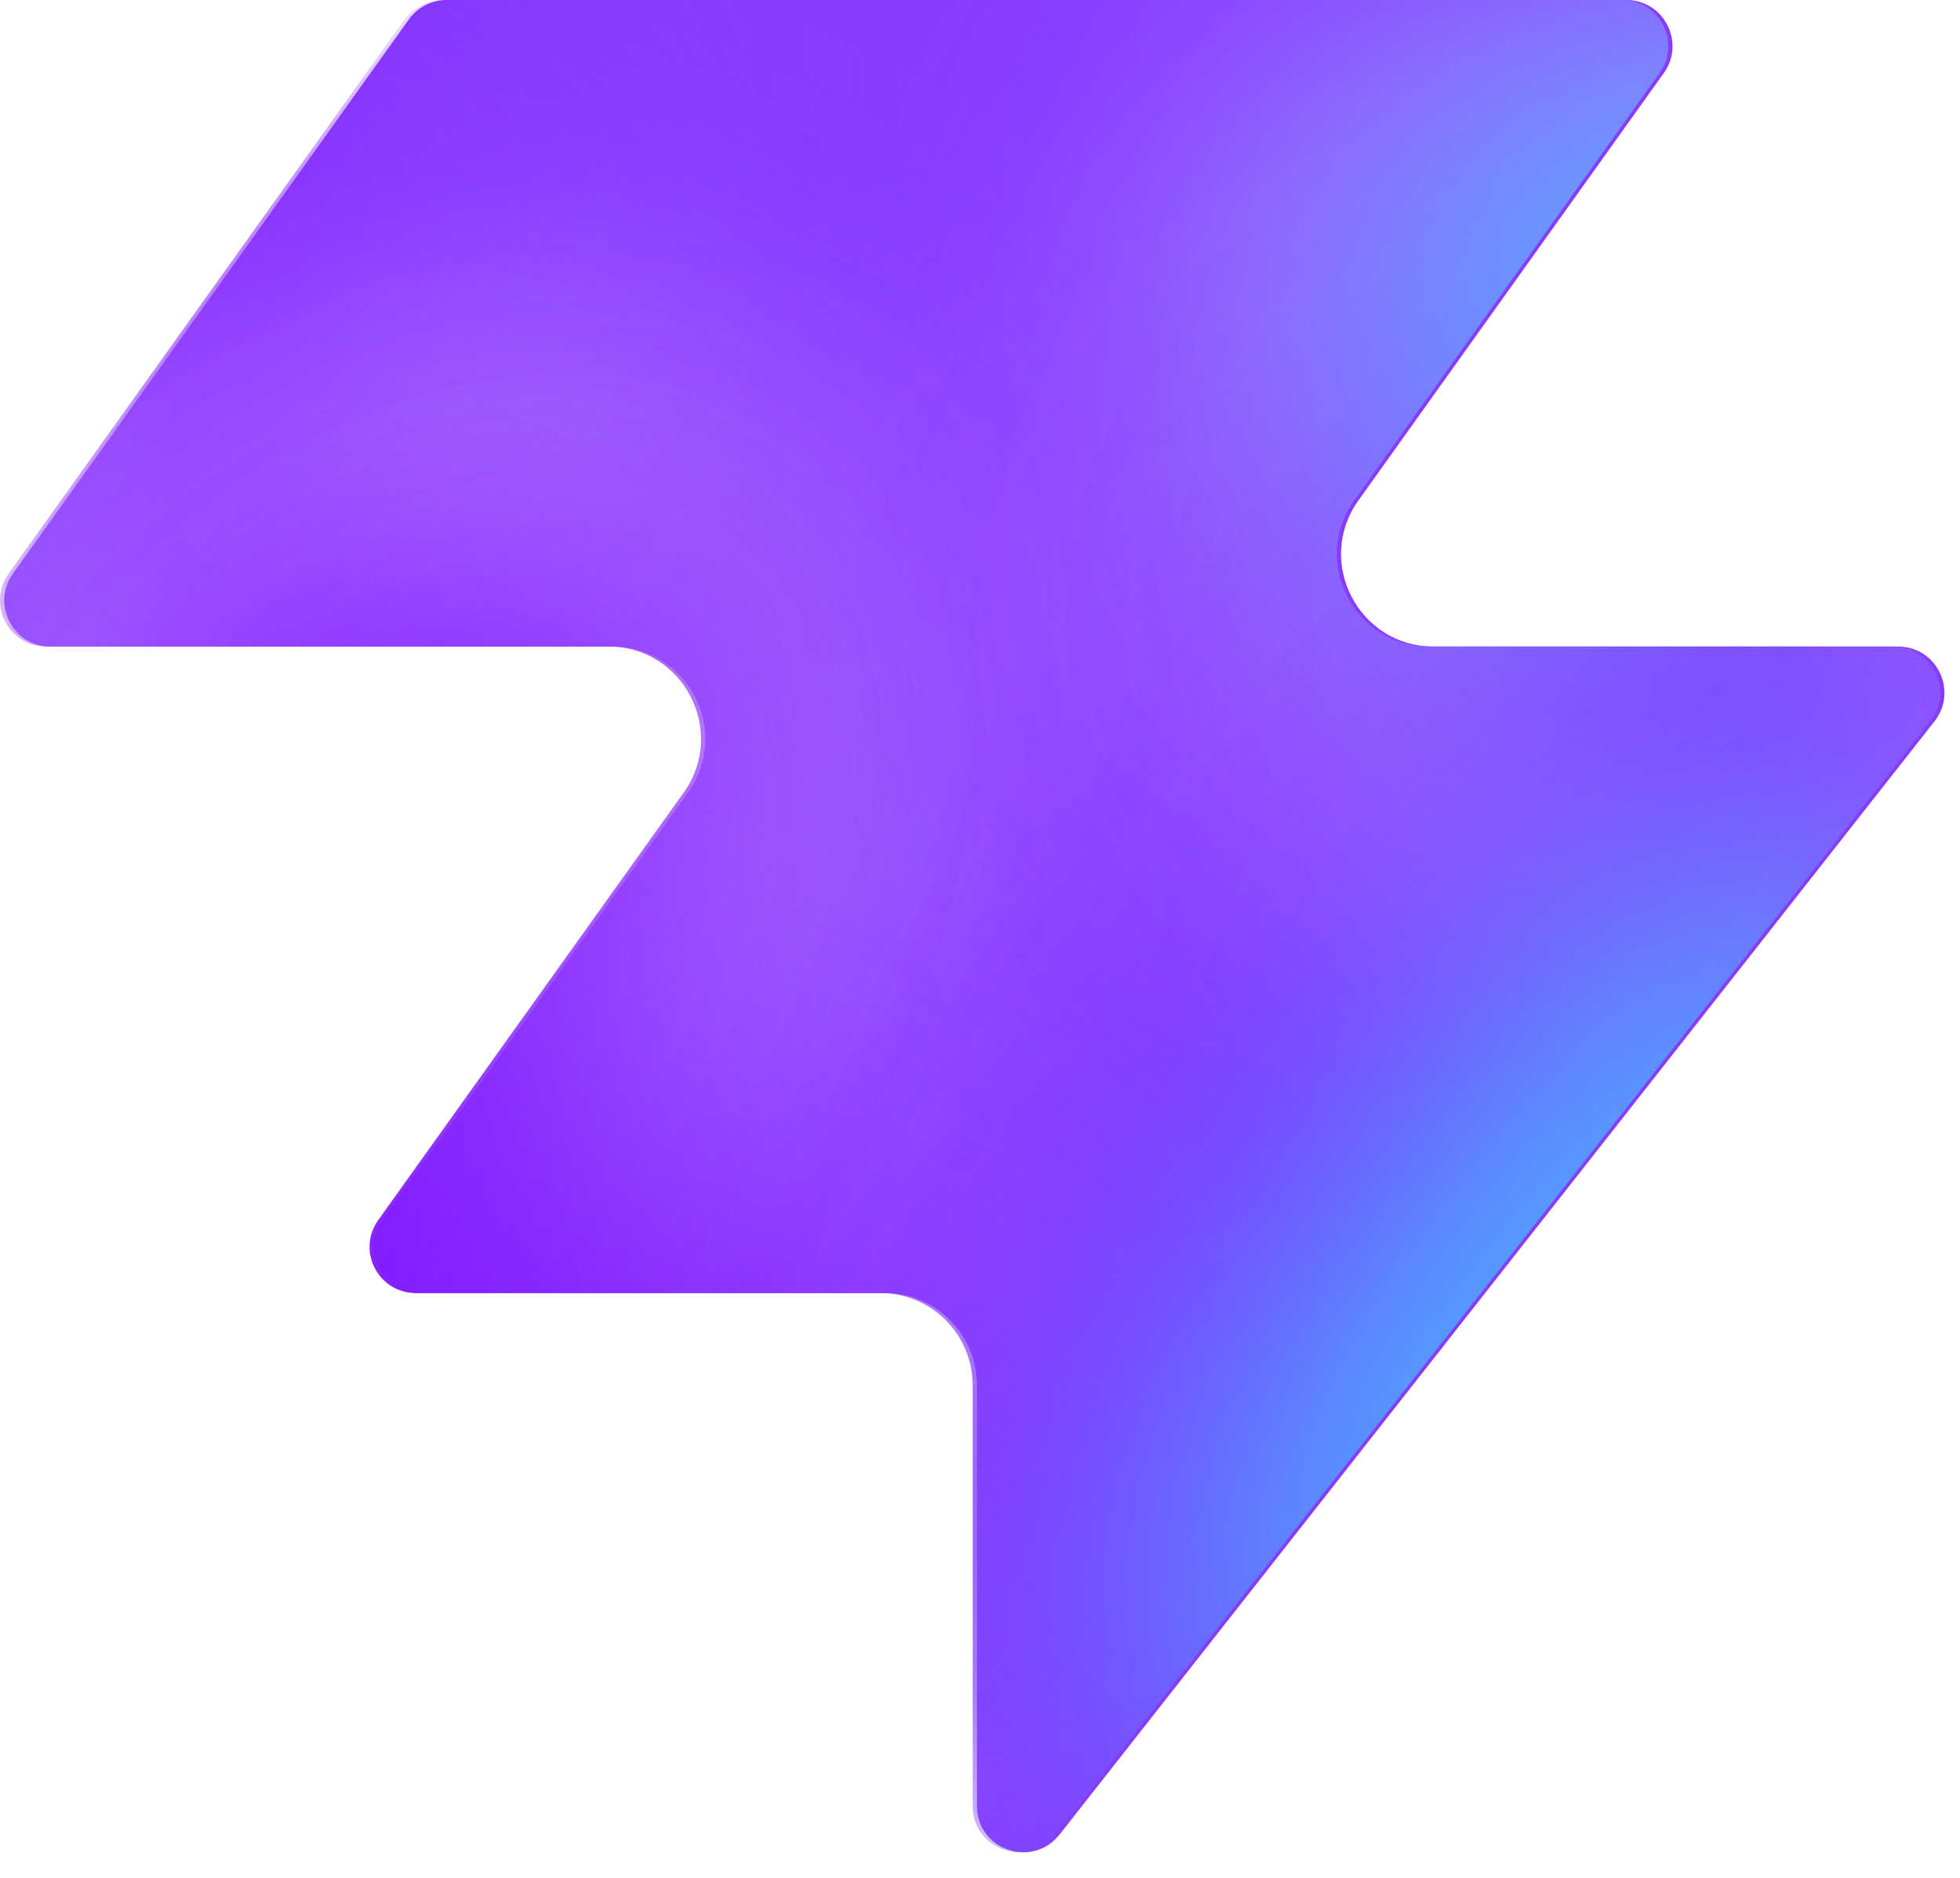
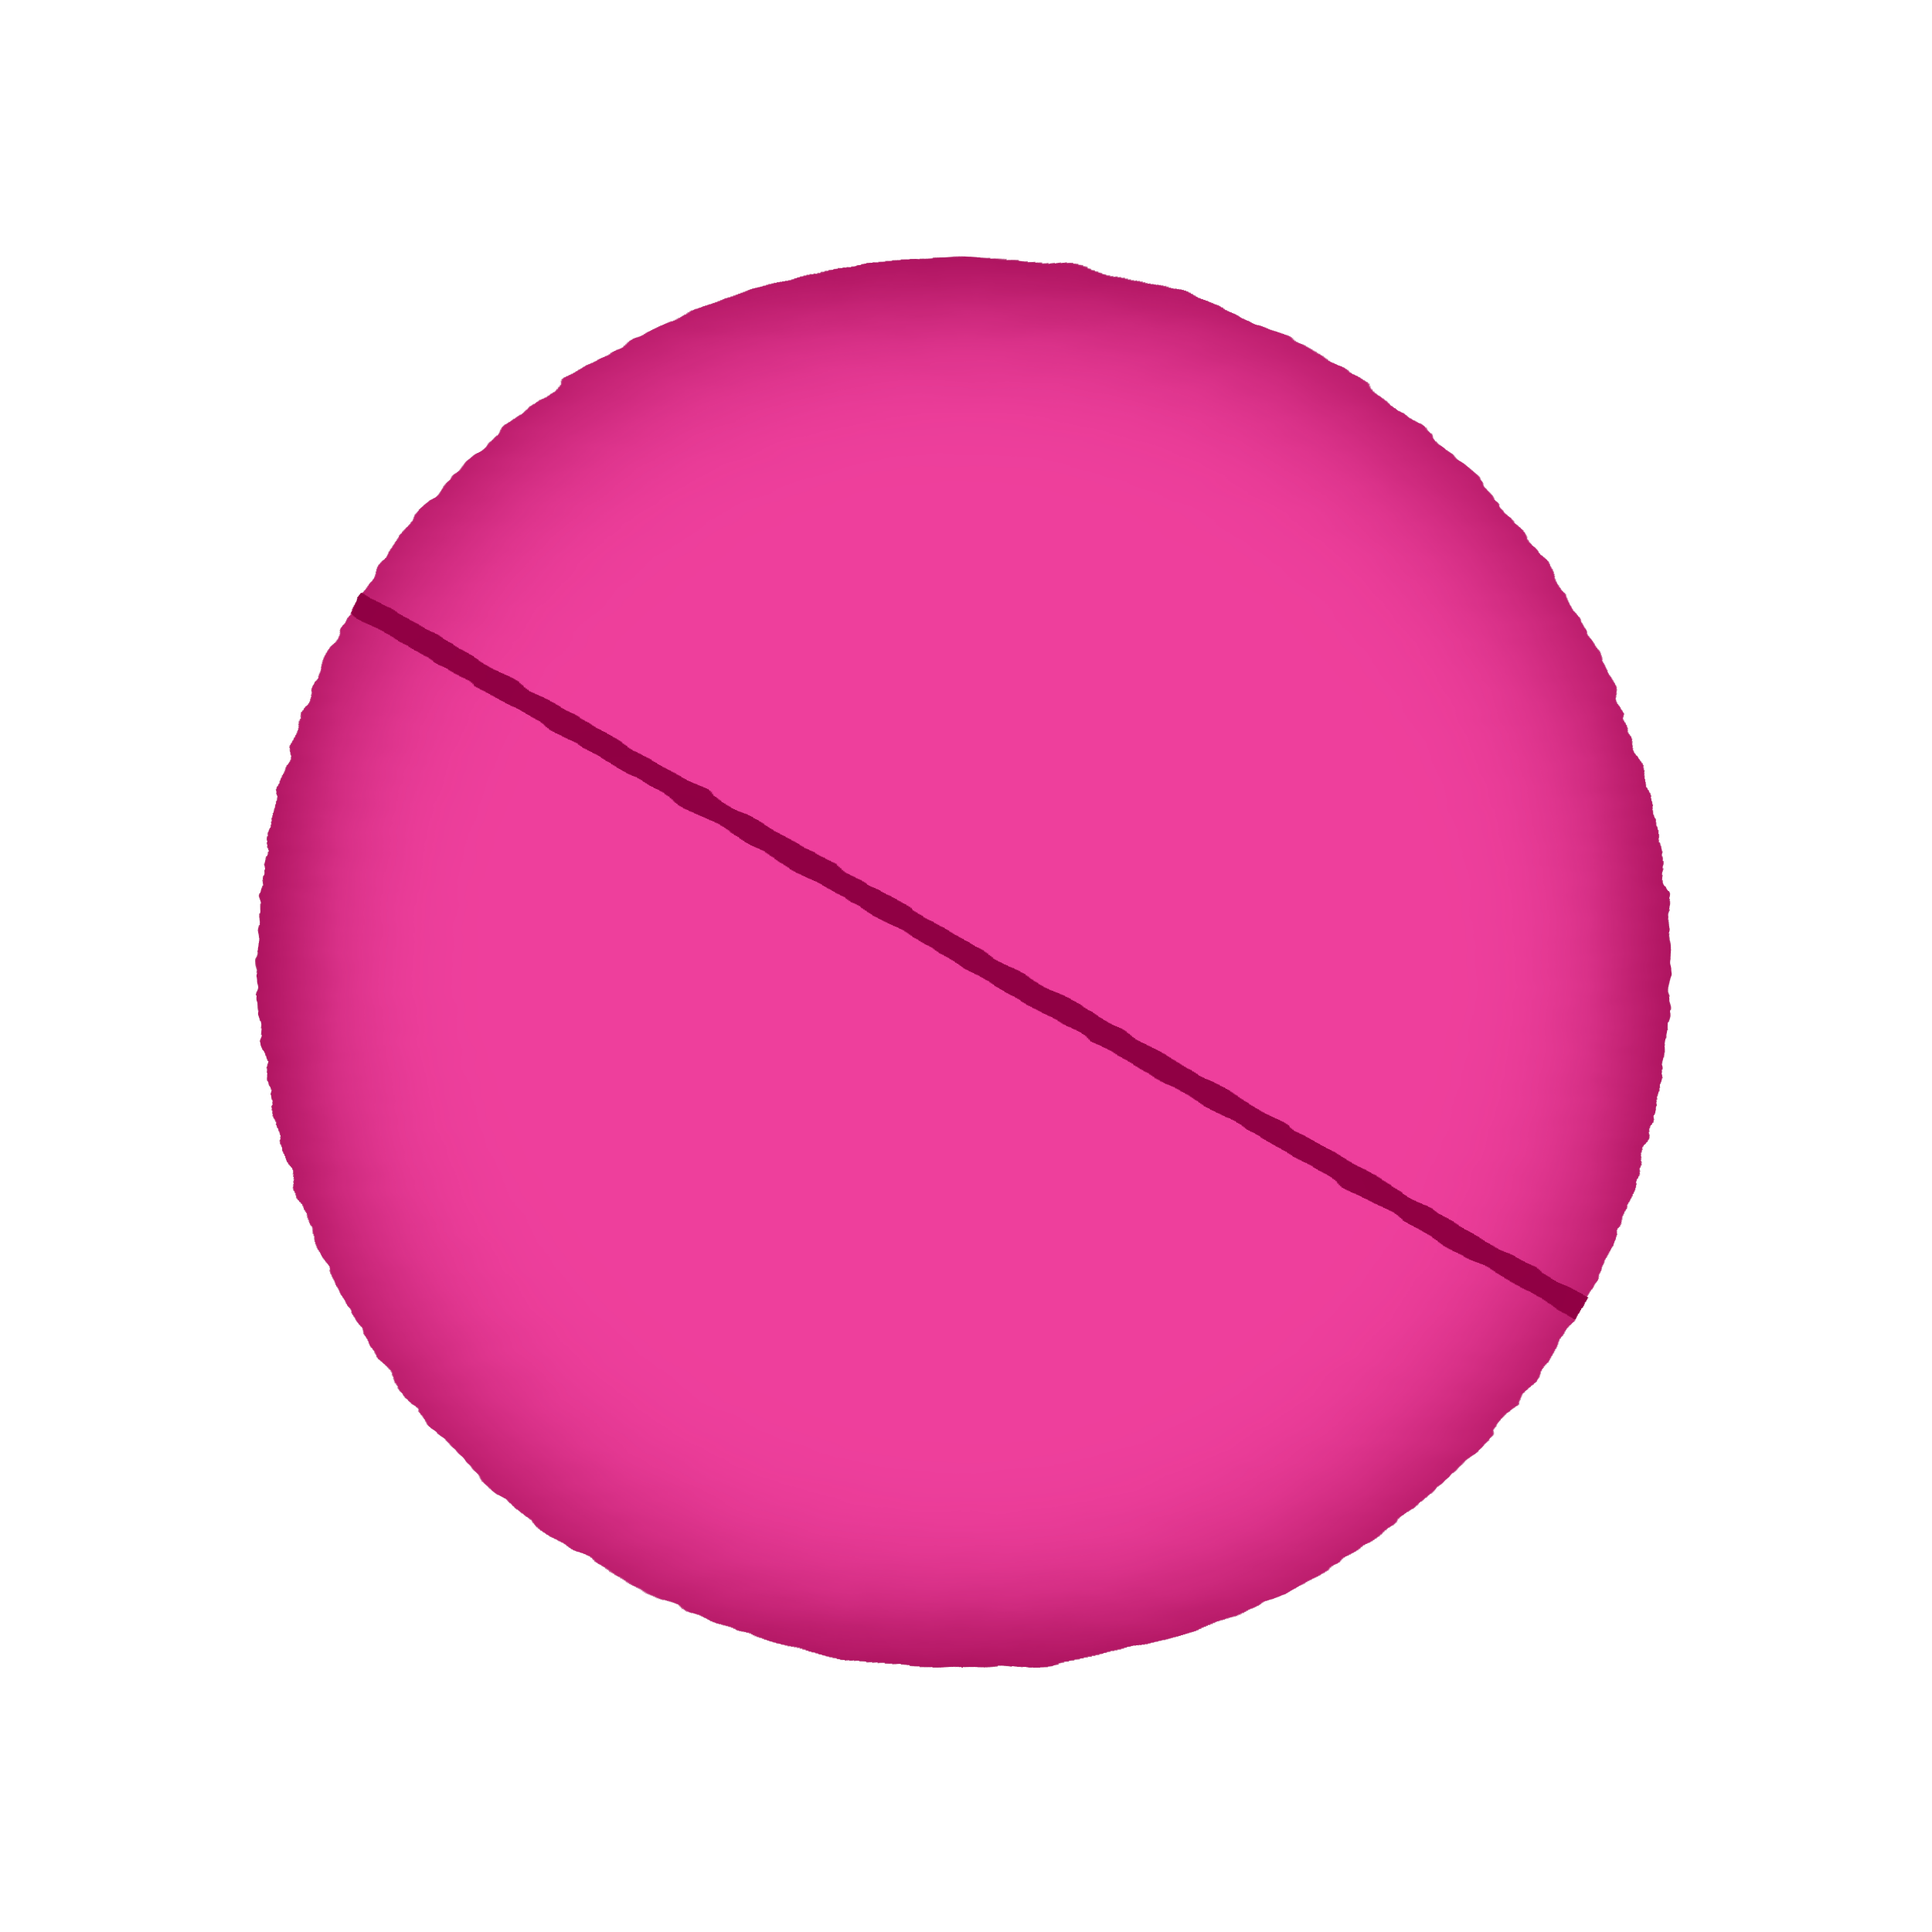
- <svg xmlns="http://www.w3.org/2000/svg" width="48" height="46" fill="none" viewBox="0 0 48 46">
-   <path fill="#863bff" d="M25.946 44.938c-.664.845-2.021.375-2.021-.698V33.937a2.26 2.26 0 0 0-2.262-2.262H10.287c-.92 0-1.456-1.04-.92-1.788l7.48-10.471c1.07-1.497 0-3.578-1.842-3.578H1.237c-.92 0-1.456-1.04-.92-1.788L10.013.474c.214-.297.556-.474.92-.474h28.894c.92 0 1.456 1.04.92 1.788l-7.48 10.471c-1.07 1.498 0 3.579 1.842 3.579h11.377c.943 0 1.473 1.088.89 1.83L25.947 44.94z" style="fill:#863bff;fill:color(display-p3 .525 .23 1);fill-opacity:1" />
-   <mask id="a" width="48" height="46" x="0" y="0" maskUnits="userSpaceOnUse" style="mask-type:alpha">
-     <path fill="#000" d="M25.842 44.938c-.664.844-2.021.375-2.021-.698V33.937a2.26 2.26 0 0 0-2.262-2.262H10.183c-.92 0-1.456-1.04-.92-1.788l7.48-10.471c1.07-1.498 0-3.579-1.842-3.579H1.133c-.92 0-1.456-1.04-.92-1.787L9.91.473c.214-.297.556-.474.92-.474h28.894c.92 0 1.456 1.04.92 1.788l-7.48 10.471c-1.07 1.498 0 3.578 1.842 3.578h11.377c.943 0 1.473 1.088.89 1.832L25.843 44.94z" style="fill:#000;fill-opacity:1" />
-   </mask>
-   <g mask="url(#a)">
-     <g filter="url(#b)">
-       <ellipse cx="5.508" cy="14.704" fill="#ede6ff" rx="5.508" ry="14.704" style="fill:#ede6ff;fill:color(display-p3 .927 .903 1);fill-opacity:1" transform="matrix(.00324 1 1 -.00324 -4.47 31.516)" />
-     </g>
-     <g filter="url(#c)">
-       <ellipse cx="10.399" cy="29.851" fill="#ede6ff" rx="10.399" ry="29.851" style="fill:#ede6ff;fill:color(display-p3 .927 .903 1);fill-opacity:1" transform="matrix(.00324 1 1 -.00324 -39.328 7.883)" />
-     </g>
-     <g filter="url(#d)">
-       <ellipse cx="5.508" cy="30.487" fill="#7e14ff" rx="5.508" ry="30.487" style="fill:#7e14ff;fill:color(display-p3 .492 .077 1);fill-opacity:1" transform="rotate(89.814 -25.913 -14.639)scale(1 -1)" />
-     </g>
-     <g filter="url(#e)">
-       <ellipse cx="5.508" cy="30.599" fill="#7e14ff" rx="5.508" ry="30.599" style="fill:#7e14ff;fill:color(display-p3 .492 .077 1);fill-opacity:1" transform="rotate(89.814 -32.644 -3.334)scale(1 -1)" />
-     </g>
-     <g filter="url(#f)">
-       <ellipse cx="5.508" cy="30.599" fill="#7e14ff" rx="5.508" ry="30.599" style="fill:#7e14ff;fill:color(display-p3 .492 .077 1);fill-opacity:1" transform="matrix(.00324 1 1 -.00324 -34.34 30.47)" />
-     </g>
-     <g filter="url(#g)">
-       <ellipse cx="14.072" cy="22.078" fill="#ede6ff" rx="14.072" ry="22.078" style="fill:#ede6ff;fill:color(display-p3 .927 .903 1);fill-opacity:1" transform="rotate(93.35 24.506 48.493)scale(-1 1)" />
-     </g>
-     <g filter="url(#h)">
-       <ellipse cx="3.47" cy="21.501" fill="#7e14ff" rx="3.47" ry="21.501" style="fill:#7e14ff;fill:color(display-p3 .492 .077 1);fill-opacity:1" transform="rotate(89.009 28.708 47.59)scale(-1 1)" />
-     </g>
-     <g filter="url(#i)">
-       <ellipse cx="3.47" cy="21.501" fill="#7e14ff" rx="3.47" ry="21.501" style="fill:#7e14ff;fill:color(display-p3 .492 .077 1);fill-opacity:1" transform="rotate(89.009 28.708 47.59)scale(-1 1)" />
-     </g>
-     <g filter="url(#j)">
-       <ellipse cx=".387" cy="8.972" fill="#7e14ff" rx="4.407" ry="29.108" style="fill:#7e14ff;fill:color(display-p3 .492 .077 1);fill-opacity:1" transform="rotate(39.51 .387 8.972)" />
-     </g>
-     <g filter="url(#k)">
-       <ellipse cx="47.523" cy="-6.092" fill="#7e14ff" rx="4.407" ry="29.108" style="fill:#7e14ff;fill:color(display-p3 .492 .077 1);fill-opacity:1" transform="rotate(37.892 47.523 -6.092)" />
-     </g>
-     <g filter="url(#l)">
-       <ellipse cx="41.412" cy="6.333" fill="#47bfff" rx="5.971" ry="9.665" style="fill:#47bfff;fill:color(display-p3 .28 .748 1);fill-opacity:1" transform="rotate(37.892 41.412 6.333)" />
-     </g>
-     <g filter="url(#m)">
-       <ellipse cx="-1.879" cy="38.332" fill="#7e14ff" rx="4.407" ry="29.108" style="fill:#7e14ff;fill:color(display-p3 .492 .077 1);fill-opacity:1" transform="rotate(37.892 -1.88 38.332)" />
-     </g>
-     <g filter="url(#n)">
-       <ellipse cx="-1.879" cy="38.332" fill="#7e14ff" rx="4.407" ry="29.108" style="fill:#7e14ff;fill:color(display-p3 .492 .077 1);fill-opacity:1" transform="rotate(37.892 -1.88 38.332)" />
-     </g>
-     <g filter="url(#o)">
-       <ellipse cx="35.651" cy="29.907" fill="#7e14ff" rx="4.407" ry="29.108" style="fill:#7e14ff;fill:color(display-p3 .492 .077 1);fill-opacity:1" transform="rotate(37.892 35.651 29.907)" />
-     </g>
-     <g filter="url(#p)">
-       <ellipse cx="38.418" cy="32.4" fill="#47bfff" rx="5.971" ry="15.297" style="fill:#47bfff;fill:color(display-p3 .28 .748 1);fill-opacity:1" transform="rotate(37.892 38.418 32.4)" />
-     </g>
+ <svg xmlns="http://www.w3.org/2000/svg" width="85" height="85" viewBox="0 0 85 85" fill="none">
+   <g filter="url(#filter0_ig_1013_35)">
+     <path d="M15.5 26.847C24.06 12.02 43.048 6.956 57.911 15.537C72.774 24.118 77.883 43.094 69.323 57.921C60.762 72.748 41.774 77.812 26.911 69.231C12.049 60.65 6.94 41.674 15.5 26.847Z" fill="#EE3F9C" />
+   </g>
+   <g filter="url(#filter1_ig_1013_35)">
+     <path d="M69.773 57.105L69.275 57.972L15.428 26.972L15.927 26.105L69.773 57.105Z" fill="#910044" />
  </g>
  <defs>
-     <filter id="b" width="60.045" height="41.654" x="-19.77" y="16.149" color-interpolation-filters="sRGB" filterUnits="userSpaceOnUse">
+     <filter id="filter0_ig_1013_35" x="11.13" y="11.14" width="62.562" height="62.487" filterUnits="userSpaceOnUse" color-interpolation-filters="sRGB">
      <feFlood flood-opacity="0" result="BackgroundImageFix" />
-       <feBlend in="SourceGraphic" in2="BackgroundImageFix" result="shape" />
-       <feGaussianBlur result="effect1_foregroundBlur_2002_17158" stdDeviation="7.659" />
+       <feBlend mode="normal" in="SourceGraphic" in2="BackgroundImageFix" result="shape" />
+       <feColorMatrix in="SourceAlpha" type="matrix" values="0 0 0 0 0 0 0 0 0 0 0 0 0 0 0 0 0 0 127 0" result="hardAlpha" />
+       <feOffset />
+       <feGaussianBlur stdDeviation="4" />
+       <feComposite in2="hardAlpha" operator="arithmetic" k2="-1" k3="1" />
+       <feColorMatrix type="matrix" values="0 0 0 0 0.567 0 0 0 0 0 0 0 0 0 0.265 0 0 0 1 0" />
+       <feBlend mode="normal" in2="shape" result="effect1_innerShadow_1013_35" />
+       <feTurbulence type="fractalNoise" baseFrequency="0.315 0.999" numOctaves="3" seed="1314" />
+       <feDisplacementMap in="effect1_innerShadow_1013_35" scale="0.44" xChannelSelector="R" yChannelSelector="G" result="displacedImage" width="100%" height="100%" />
+       <feMerge result="effect2_texture_1013_35">
+         <feMergeNode in="displacedImage" />
+       </feMerge>
    </filter>
-     <filter id="c" width="90.34" height="51.437" x="-54.613" y="-7.533" color-interpolation-filters="sRGB" filterUnits="userSpaceOnUse">
+     <filter id="filter1_ig_1013_35" x="15.268" y="25.945" width="54.666" height="36.027" filterUnits="userSpaceOnUse" color-interpolation-filters="sRGB">
      <feFlood flood-opacity="0" result="BackgroundImageFix" />
-       <feBlend in="SourceGraphic" in2="BackgroundImageFix" result="shape" />
-       <feGaussianBlur result="effect1_foregroundBlur_2002_17158" stdDeviation="7.659" />
-     </filter>
-     <filter id="d" width="79.355" height="29.4" x="-49.64" y="2.03" color-interpolation-filters="sRGB" filterUnits="userSpaceOnUse">
-       <feFlood flood-opacity="0" result="BackgroundImageFix" />
-       <feBlend in="SourceGraphic" in2="BackgroundImageFix" result="shape" />
-       <feGaussianBlur result="effect1_foregroundBlur_2002_17158" stdDeviation="4.596" />
-     </filter>
-     <filter id="e" width="79.579" height="29.4" x="-45.045" y="20.029" color-interpolation-filters="sRGB" filterUnits="userSpaceOnUse">
-       <feFlood flood-opacity="0" result="BackgroundImageFix" />
-       <feBlend in="SourceGraphic" in2="BackgroundImageFix" result="shape" />
-       <feGaussianBlur result="effect1_foregroundBlur_2002_17158" stdDeviation="4.596" />
-     </filter>
-     <filter id="f" width="79.579" height="29.4" x="-43.513" y="21.178" color-interpolation-filters="sRGB" filterUnits="userSpaceOnUse">
-       <feFlood flood-opacity="0" result="BackgroundImageFix" />
-       <feBlend in="SourceGraphic" in2="BackgroundImageFix" result="shape" />
-       <feGaussianBlur result="effect1_foregroundBlur_2002_17158" stdDeviation="4.596" />
-     </filter>
-     <filter id="g" width="74.749" height="58.852" x="15.756" y="-17.901" color-interpolation-filters="sRGB" filterUnits="userSpaceOnUse">
-       <feFlood flood-opacity="0" result="BackgroundImageFix" />
-       <feBlend in="SourceGraphic" in2="BackgroundImageFix" result="shape" />
-       <feGaussianBlur result="effect1_foregroundBlur_2002_17158" stdDeviation="7.659" />
-     </filter>
-     <filter id="h" width="61.377" height="25.362" x="23.548" y="2.284" color-interpolation-filters="sRGB" filterUnits="userSpaceOnUse">
-       <feFlood flood-opacity="0" result="BackgroundImageFix" />
-       <feBlend in="SourceGraphic" in2="BackgroundImageFix" result="shape" />
-       <feGaussianBlur result="effect1_foregroundBlur_2002_17158" stdDeviation="4.596" />
-     </filter>
-     <filter id="i" width="61.377" height="25.362" x="23.548" y="2.284" color-interpolation-filters="sRGB" filterUnits="userSpaceOnUse">
-       <feFlood flood-opacity="0" result="BackgroundImageFix" />
-       <feBlend in="SourceGraphic" in2="BackgroundImageFix" result="shape" />
-       <feGaussianBlur result="effect1_foregroundBlur_2002_17158" stdDeviation="4.596" />
-     </filter>
-     <filter id="j" width="56.045" height="63.649" x="-27.636" y="-22.853" color-interpolation-filters="sRGB" filterUnits="userSpaceOnUse">
-       <feFlood flood-opacity="0" result="BackgroundImageFix" />
-       <feBlend in="SourceGraphic" in2="BackgroundImageFix" result="shape" />
-       <feGaussianBlur result="effect1_foregroundBlur_2002_17158" stdDeviation="4.596" />
-     </filter>
-     <filter id="k" width="54.814" height="64.646" x="20.116" y="-38.415" color-interpolation-filters="sRGB" filterUnits="userSpaceOnUse">
-       <feFlood flood-opacity="0" result="BackgroundImageFix" />
-       <feBlend in="SourceGraphic" in2="BackgroundImageFix" result="shape" />
-       <feGaussianBlur result="effect1_foregroundBlur_2002_17158" stdDeviation="4.596" />
-     </filter>
-     <filter id="l" width="33.541" height="35.313" x="24.641" y="-11.323" color-interpolation-filters="sRGB" filterUnits="userSpaceOnUse">
-       <feFlood flood-opacity="0" result="BackgroundImageFix" />
-       <feBlend in="SourceGraphic" in2="BackgroundImageFix" result="shape" />
-       <feGaussianBlur result="effect1_foregroundBlur_2002_17158" stdDeviation="4.596" />
-     </filter>
-     <filter id="m" width="54.814" height="64.646" x="-29.286" y="6.009" color-interpolation-filters="sRGB" filterUnits="userSpaceOnUse">
-       <feFlood flood-opacity="0" result="BackgroundImageFix" />
-       <feBlend in="SourceGraphic" in2="BackgroundImageFix" result="shape" />
-       <feGaussianBlur result="effect1_foregroundBlur_2002_17158" stdDeviation="4.596" />
-     </filter>
-     <filter id="n" width="54.814" height="64.646" x="-29.286" y="6.009" color-interpolation-filters="sRGB" filterUnits="userSpaceOnUse">
-       <feFlood flood-opacity="0" result="BackgroundImageFix" />
-       <feBlend in="SourceGraphic" in2="BackgroundImageFix" result="shape" />
-       <feGaussianBlur result="effect1_foregroundBlur_2002_17158" stdDeviation="4.596" />
-     </filter>
-     <filter id="o" width="54.814" height="64.646" x="8.244" y="-2.416" color-interpolation-filters="sRGB" filterUnits="userSpaceOnUse">
-       <feFlood flood-opacity="0" result="BackgroundImageFix" />
-       <feBlend in="SourceGraphic" in2="BackgroundImageFix" result="shape" />
-       <feGaussianBlur result="effect1_foregroundBlur_2002_17158" stdDeviation="4.596" />
-     </filter>
-     <filter id="p" width="39.409" height="43.623" x="18.713" y="10.588" color-interpolation-filters="sRGB" filterUnits="userSpaceOnUse">
-       <feFlood flood-opacity="0" result="BackgroundImageFix" />
-       <feBlend in="SourceGraphic" in2="BackgroundImageFix" result="shape" />
-       <feGaussianBlur result="effect1_foregroundBlur_2002_17158" stdDeviation="4.596" />
+       <feBlend mode="normal" in="SourceGraphic" in2="BackgroundImageFix" result="shape" />
+       <feColorMatrix in="SourceAlpha" type="matrix" values="0 0 0 0 0 0 0 0 0 0 0 0 0 0 0 0 0 0 127 0" result="hardAlpha" />
+       <feOffset dy="4" />
+       <feGaussianBlur stdDeviation="31.5" />
+       <feComposite in2="hardAlpha" operator="arithmetic" k2="-1" k3="1" />
+       <feColorMatrix type="matrix" values="0 0 0 0 0.567 0 0 0 0 0 0 0 0 0 0.265 0 0 0 1 0" />
+       <feBlend mode="normal" in2="shape" result="effect1_innerShadow_1013_35" />
+       <feTurbulence type="fractalNoise" baseFrequency="0.195 0.999" numOctaves="3" seed="2155" />
+       <feDisplacementMap in="effect1_innerShadow_1013_35" scale="0.32" xChannelSelector="R" yChannelSelector="G" result="displacedImage" width="100%" height="100%" />
+       <feMerge result="effect2_texture_1013_35">
+         <feMergeNode in="displacedImage" />
+       </feMerge>
    </filter>
  </defs>
</svg>
